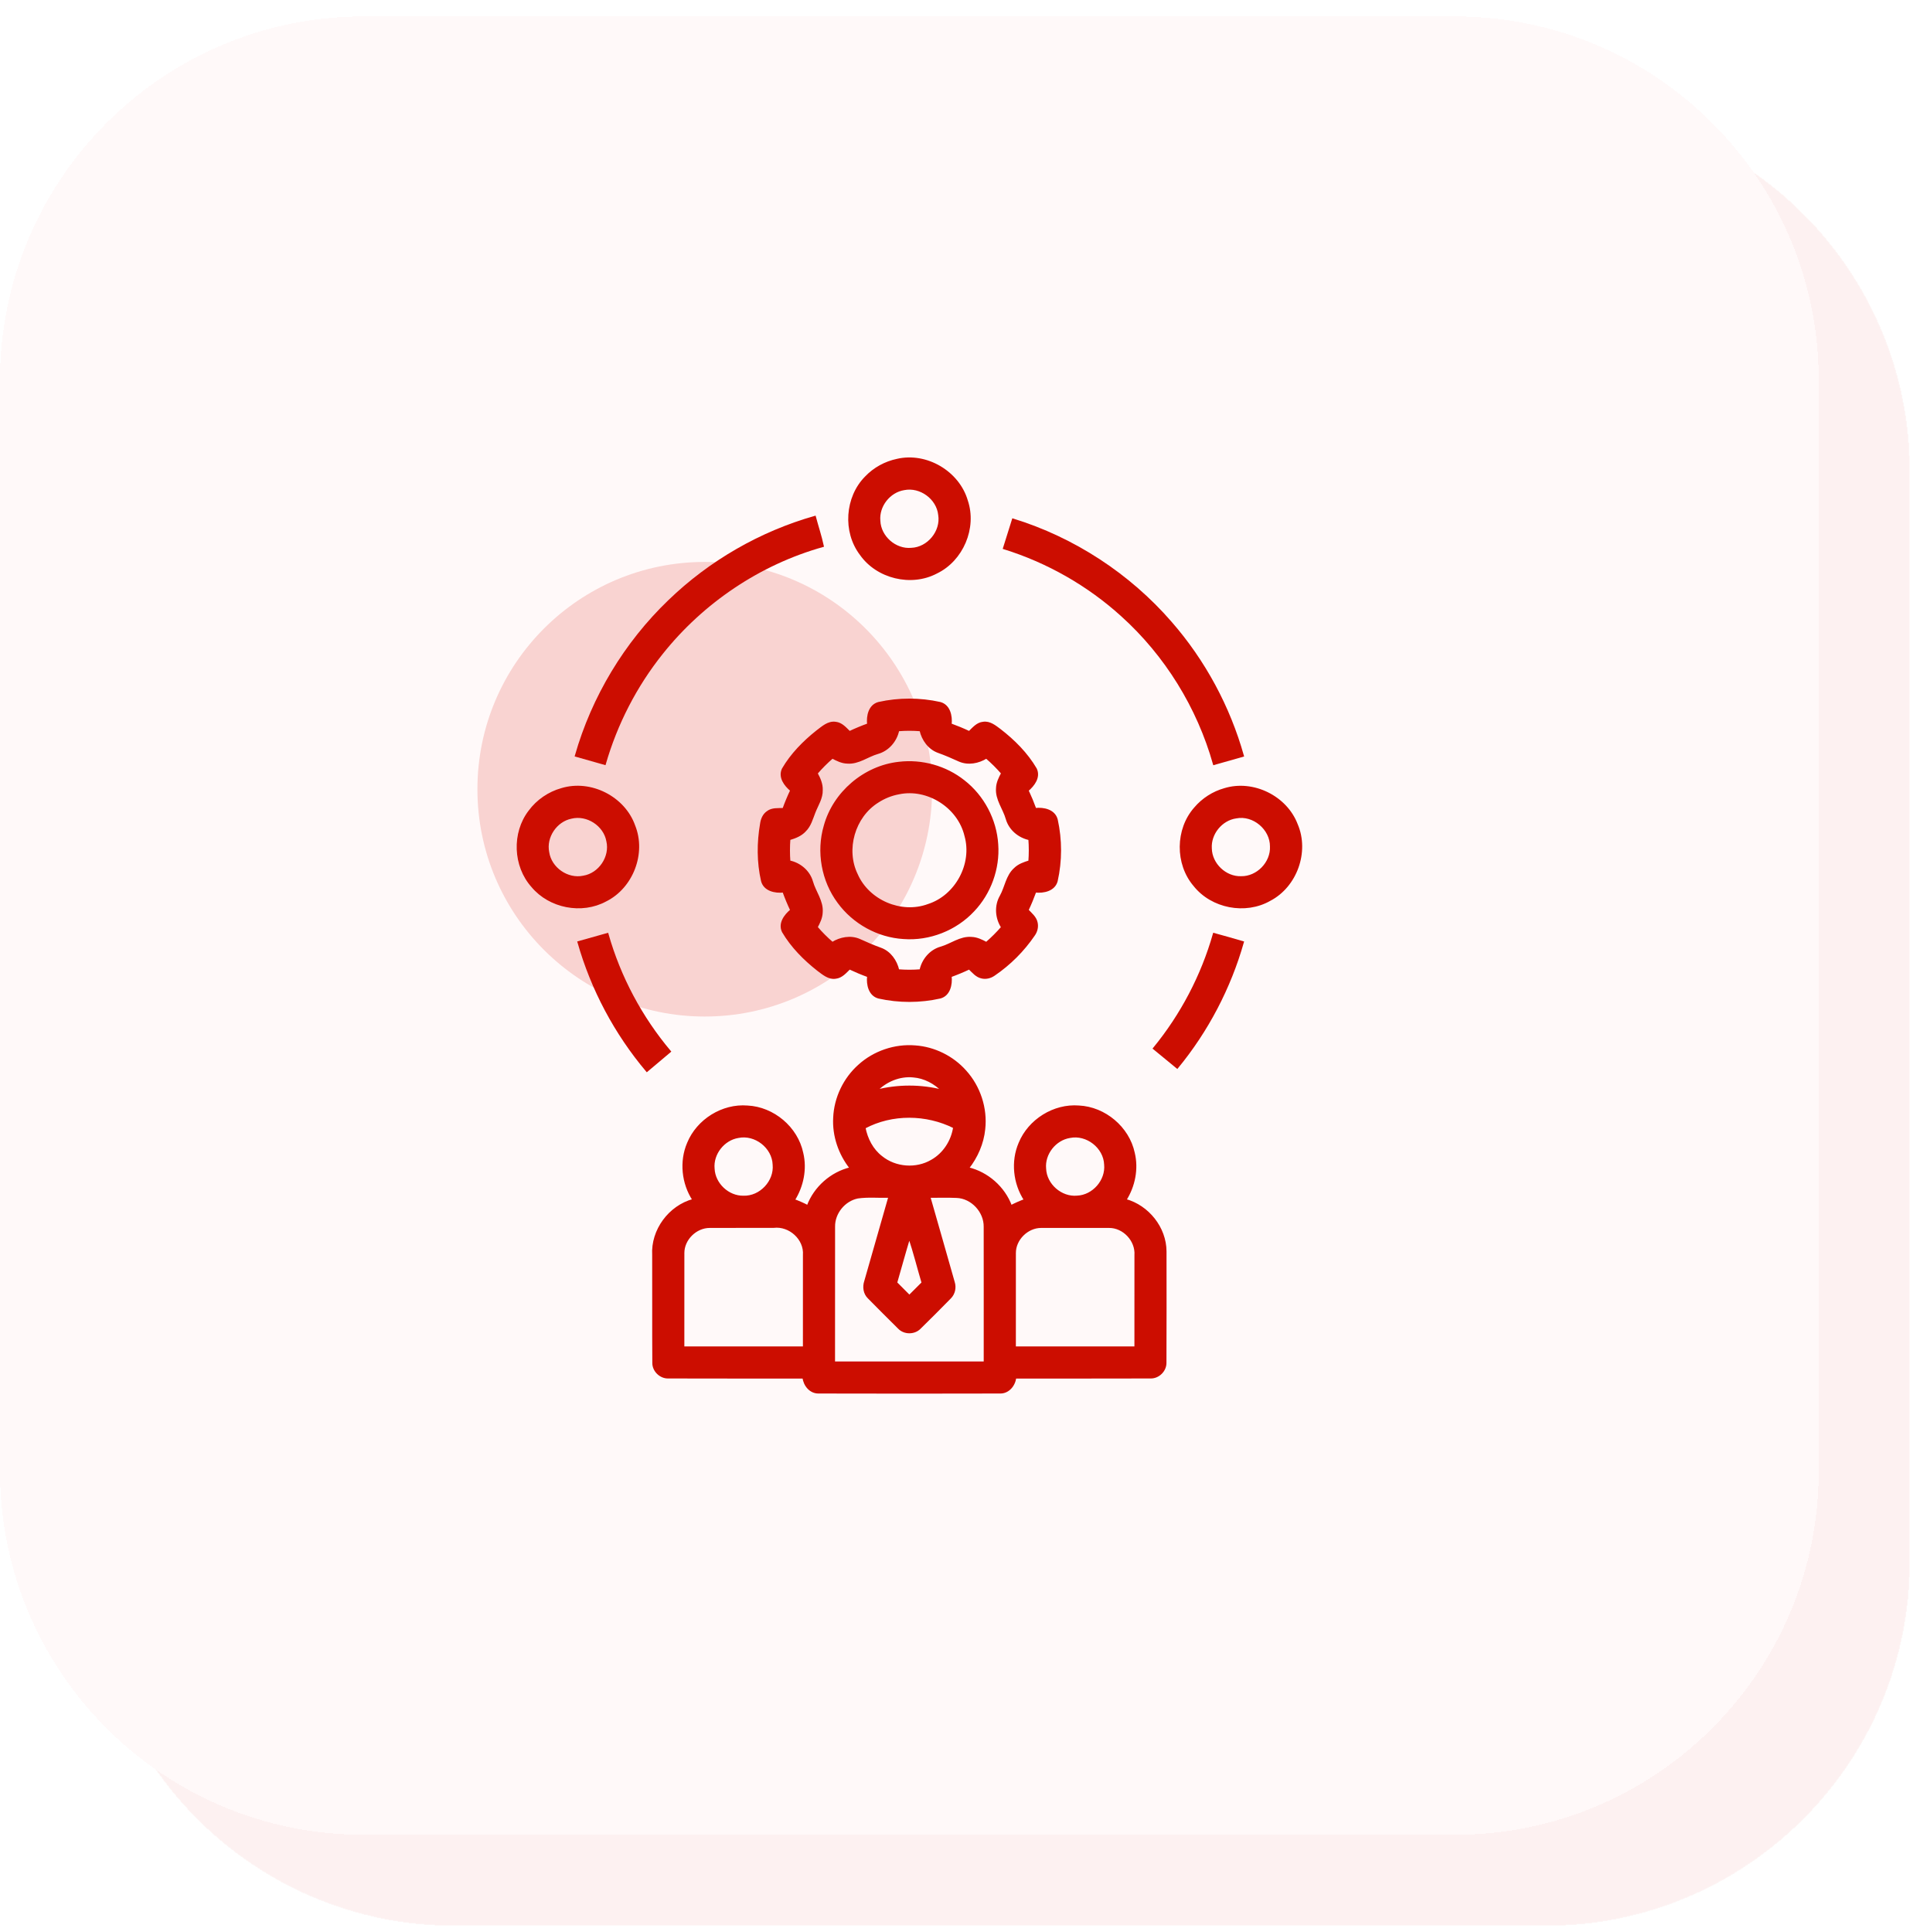
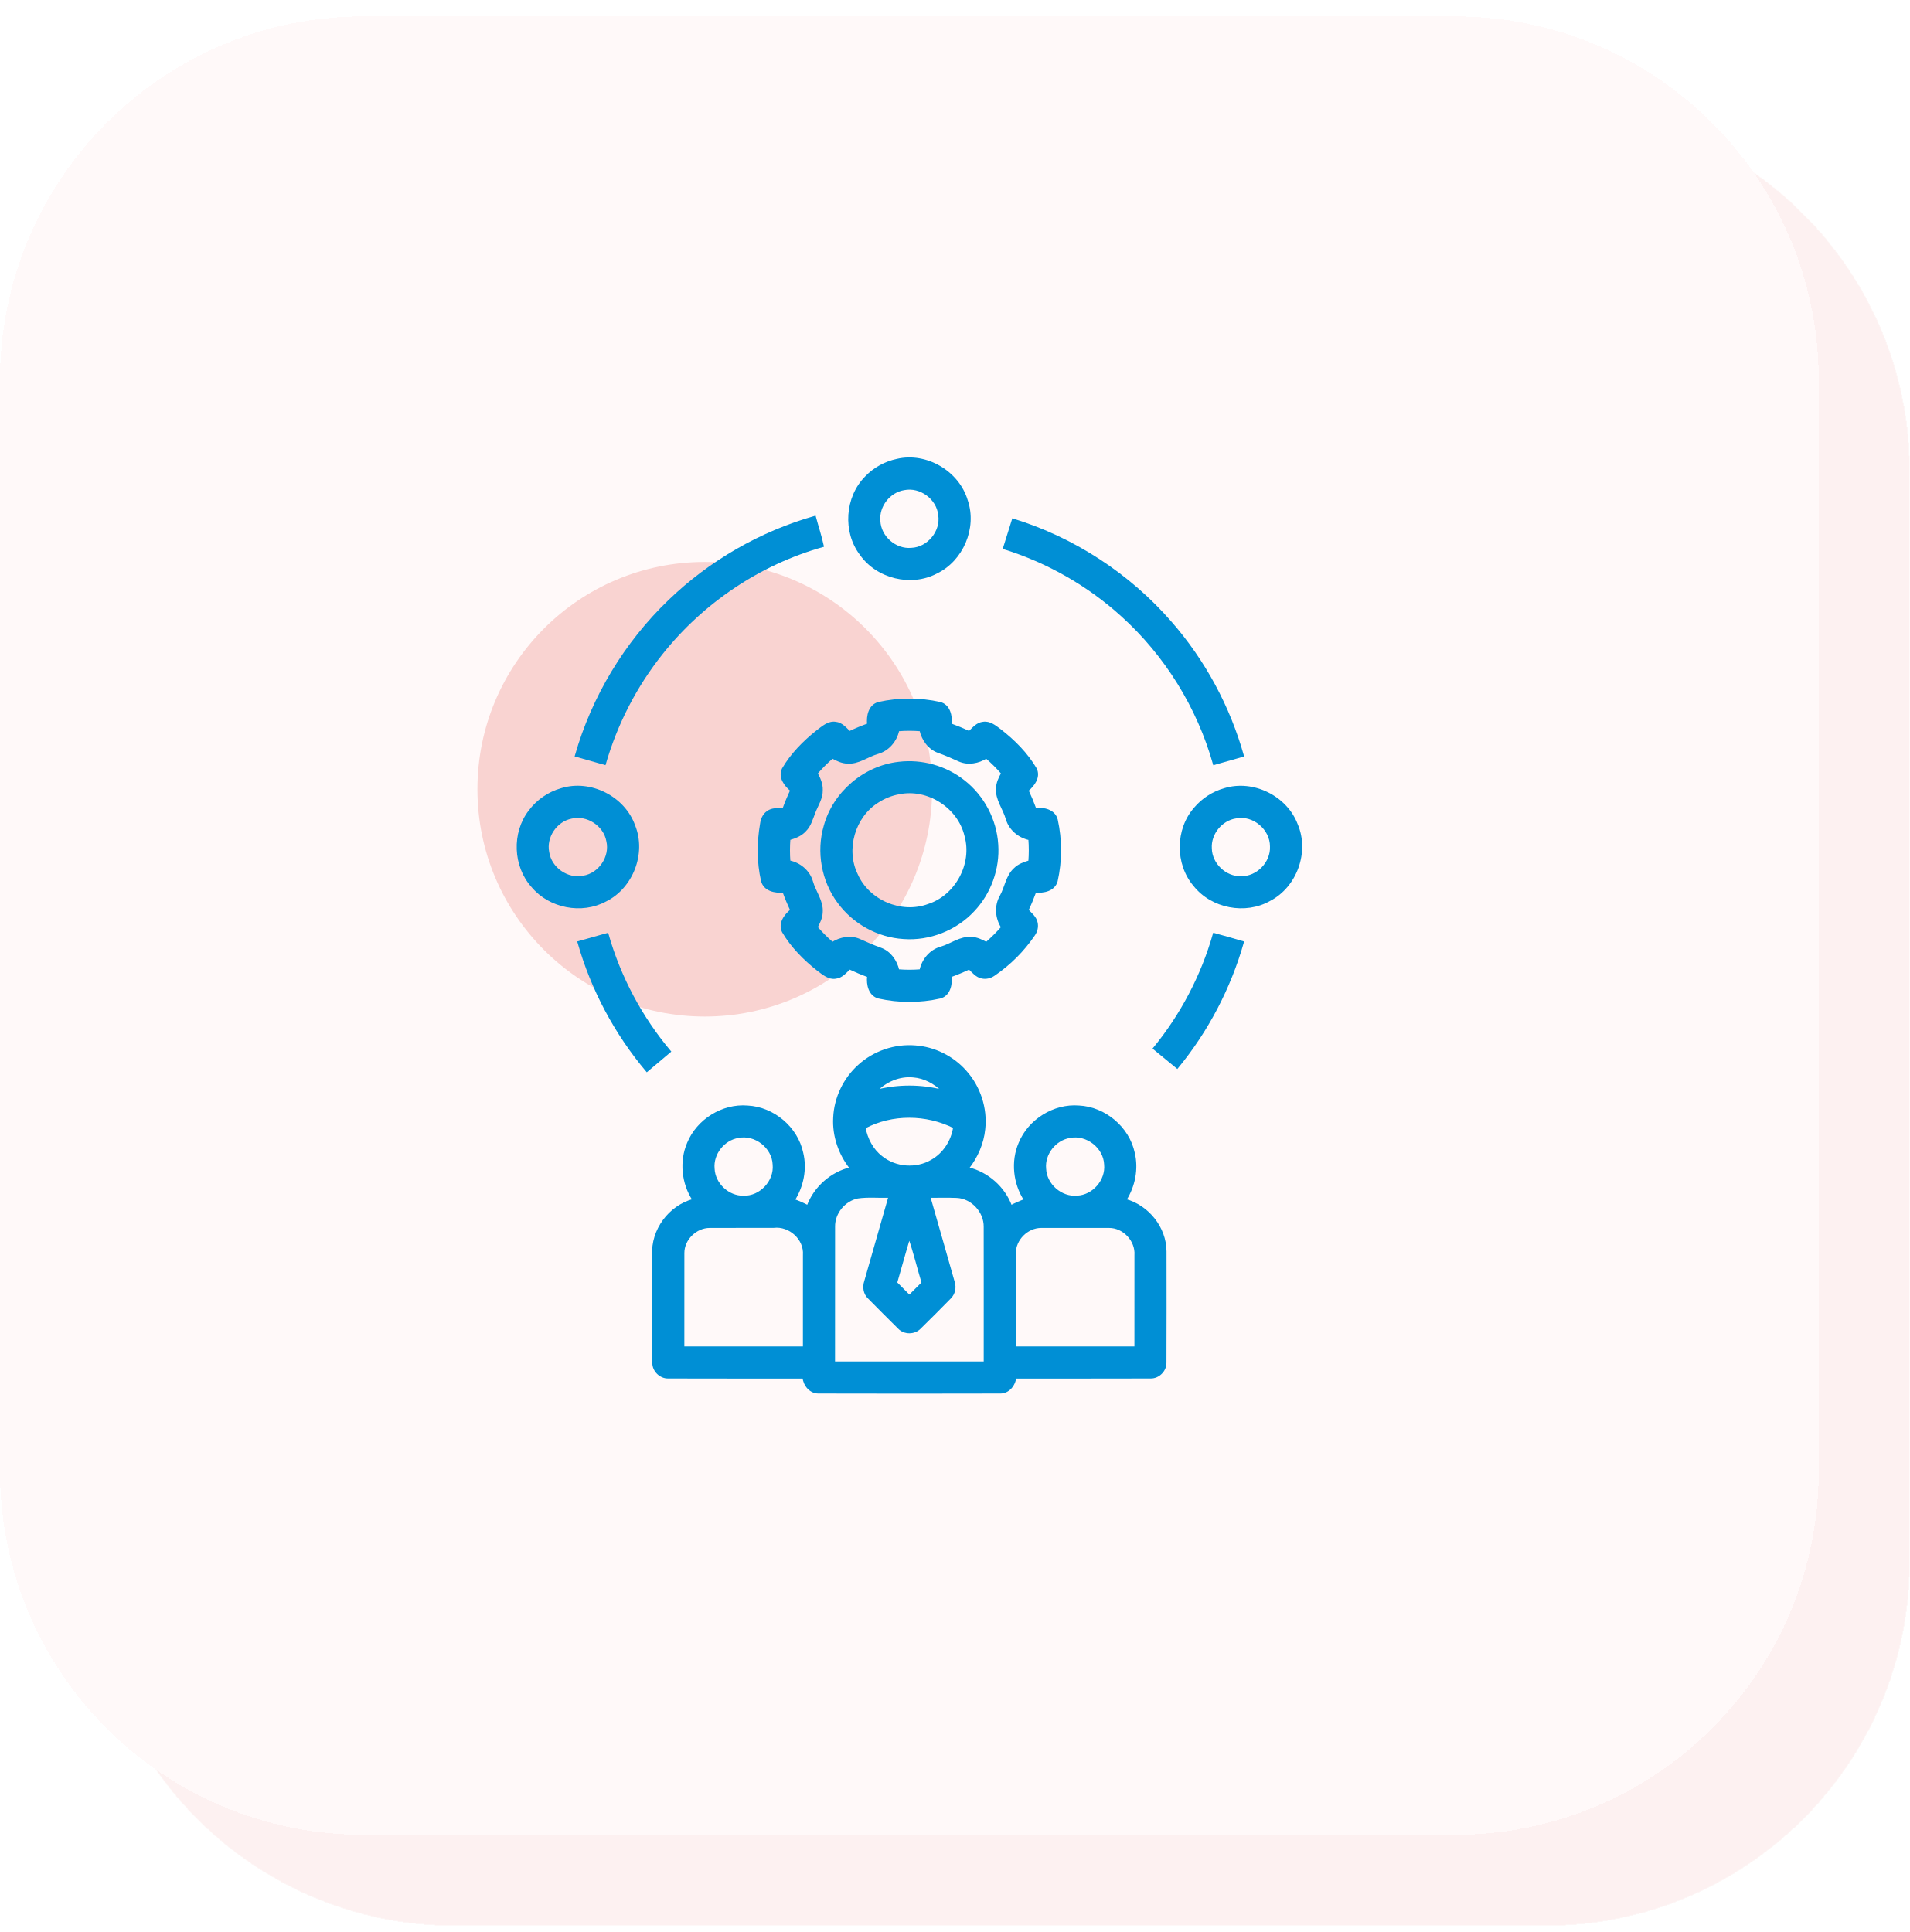
<svg xmlns="http://www.w3.org/2000/svg" width="84" height="85" viewBox="0 0 84 85" fill="none">
  <g filter="url(#filter0_d_196_129)">
    <rect y="0.723" width="80" height="80" rx="16" fill="#FFF9F9" shape-rendering="crispEdges" />
    <circle cx="31" cy="34.723" r="10" fill="#F9D3D1" />
-     <path d="M39.461 20.231C40.748 19.931 42.159 20.763 42.528 22.031C42.932 23.227 42.329 24.646 41.193 25.192C40.08 25.782 38.584 25.418 37.862 24.389C37.105 23.396 37.206 21.878 38.086 20.993C38.453 20.607 38.94 20.34 39.461 20.231ZM39.768 21.52C39.122 21.622 38.618 22.259 38.68 22.914C38.707 23.62 39.382 24.211 40.086 24.146C40.825 24.119 41.431 23.383 41.312 22.652C41.236 21.926 40.483 21.377 39.768 21.52Z" fill="#CC0D00" stroke="#CC0D00" stroke-width="0.088" />
-     <path d="M29.434 26.432C31.226 24.702 33.448 23.421 35.844 22.74C35.958 23.168 36.1 23.589 36.193 24.023C33.414 24.802 30.907 26.492 29.113 28.748C27.967 30.182 27.113 31.846 26.604 33.61C26.18 33.488 25.755 33.369 25.33 33.249C26.067 30.668 27.497 28.29 29.434 26.432Z" fill="#CC0D00" stroke="#CC0D00" stroke-width="0.088" />
-     <path d="M44.161 24.12C44.295 23.7 44.425 23.278 44.557 22.857C47.237 23.684 49.672 25.275 51.508 27.394C52.979 29.081 54.065 31.098 54.671 33.252C54.247 33.374 53.822 33.494 53.398 33.613C52.692 31.111 51.274 28.814 49.341 27.074C47.856 25.729 46.074 24.715 44.161 24.12Z" fill="#CC0D00" stroke="#CC0D00" stroke-width="0.088" />
-     <path d="M38.647 30.928C39.531 30.73 40.464 30.731 41.347 30.927C41.758 31.034 41.856 31.501 41.816 31.869C42.093 31.97 42.367 32.083 42.634 32.209C42.81 32.039 42.985 31.823 43.246 31.799C43.533 31.754 43.768 31.951 43.982 32.11C44.6 32.587 45.168 33.155 45.563 33.831C45.734 34.197 45.466 34.547 45.2 34.774C45.326 35.042 45.439 35.315 45.54 35.592C45.908 35.551 46.375 35.65 46.482 36.062C46.677 36.946 46.678 37.879 46.479 38.762C46.368 39.168 45.904 39.263 45.54 39.224C45.438 39.501 45.326 39.775 45.2 40.041C45.353 40.205 45.549 40.358 45.597 40.59C45.642 40.779 45.591 40.98 45.479 41.137C45.013 41.822 44.416 42.42 43.73 42.886C43.573 42.998 43.37 43.051 43.18 43.004C42.949 42.956 42.797 42.761 42.634 42.607C42.367 42.734 42.093 42.847 41.816 42.948C41.855 43.312 41.761 43.775 41.356 43.886C40.472 44.086 39.537 44.086 38.652 43.889C38.242 43.781 38.144 43.315 38.185 42.948C37.907 42.847 37.634 42.733 37.367 42.607C37.192 42.776 37.018 42.989 36.758 43.016C36.452 43.065 36.206 42.844 35.978 42.676C35.379 42.205 34.827 41.649 34.439 40.99C34.262 40.624 34.531 40.269 34.802 40.044C34.675 39.776 34.562 39.503 34.461 39.224C34.093 39.264 33.626 39.166 33.519 38.755C33.331 37.934 33.333 37.075 33.476 36.248C33.503 36.046 33.586 35.841 33.761 35.723C33.96 35.568 34.225 35.603 34.461 35.592C34.561 35.314 34.675 35.04 34.802 34.773C34.533 34.547 34.264 34.197 34.437 33.831C34.815 33.184 35.352 32.638 35.937 32.173C36.177 31.995 36.43 31.751 36.756 31.8C37.016 31.825 37.191 32.039 37.367 32.209C37.633 32.083 37.907 31.969 38.185 31.869C38.145 31.503 38.239 31.038 38.647 30.928ZM39.51 32.128C39.414 32.595 39.07 32.999 38.604 33.13C38.156 33.258 37.758 33.59 37.272 33.552C37.034 33.547 36.819 33.439 36.613 33.33C36.366 33.542 36.134 33.773 35.922 34.022C36.046 34.247 36.155 34.491 36.146 34.755C36.158 35.112 35.95 35.416 35.825 35.736C35.713 36.017 35.636 36.328 35.412 36.546C35.231 36.746 34.975 36.844 34.722 36.919C34.698 37.244 34.697 37.572 34.722 37.899C35.184 37.995 35.586 38.331 35.717 38.792C35.846 39.247 36.185 39.649 36.144 40.142C36.136 40.378 36.03 40.591 35.922 40.794C36.135 41.043 36.366 41.274 36.613 41.486C36.964 41.268 37.412 41.181 37.801 41.349C38.109 41.489 38.418 41.624 38.736 41.738C39.146 41.886 39.417 42.273 39.511 42.688C39.836 42.715 40.164 42.715 40.49 42.688C40.587 42.227 40.922 41.823 41.382 41.692C41.838 41.563 42.24 41.223 42.734 41.264C42.97 41.272 43.184 41.379 43.387 41.487C43.634 41.273 43.865 41.042 44.079 40.797C43.814 40.389 43.775 39.853 44.02 39.427C44.24 39.034 44.285 38.538 44.634 38.225C44.809 38.05 45.047 37.968 45.278 37.898C45.303 37.572 45.303 37.244 45.278 36.918C44.817 36.82 44.416 36.485 44.284 36.026C44.155 35.571 43.816 35.17 43.855 34.677C43.862 34.439 43.97 34.224 44.079 34.02C43.865 33.773 43.634 33.542 43.386 33.33C43.035 33.547 42.588 33.635 42.198 33.466C41.892 33.327 41.584 33.192 41.268 33.08C40.858 32.93 40.584 32.544 40.49 32.128C40.164 32.101 39.836 32.101 39.51 32.128Z" fill="#CC0D00" stroke="#CC0D00" stroke-width="0.088" />
-     <path d="M39.539 33.56C40.546 33.439 41.596 33.73 42.391 34.361C43.249 35.027 43.799 36.069 43.865 37.154C43.94 38.213 43.55 39.295 42.818 40.065C42.041 40.898 40.879 41.357 39.742 41.27C38.618 41.203 37.543 40.607 36.88 39.698C36.173 38.751 35.945 37.47 36.278 36.337C36.681 34.868 38.025 33.725 39.539 33.56ZM39.541 34.902C39.21 34.962 38.892 35.09 38.61 35.274C37.567 35.924 37.148 37.374 37.688 38.479C38.197 39.638 39.639 40.258 40.829 39.817C42.058 39.425 42.821 38.01 42.467 36.768C42.169 35.509 40.811 34.637 39.541 34.902Z" fill="#CC0D00" stroke="#CC0D00" stroke-width="0.088" />
-     <path d="M24.703 34.717C25.979 34.327 27.453 35.077 27.896 36.33C28.385 37.54 27.809 39.043 26.641 39.621C25.589 40.192 24.179 39.916 23.413 38.999C22.608 38.101 22.554 36.647 23.288 35.692C23.634 35.221 24.142 34.874 24.703 34.717ZM25.125 35.976C24.457 36.113 23.978 36.823 24.114 37.494C24.217 38.201 24.963 38.72 25.661 38.57C26.367 38.457 26.878 37.702 26.715 37.004C26.588 36.297 25.822 35.802 25.125 35.976Z" fill="#CC0D00" stroke="#CC0D00" stroke-width="0.088" />
-     <path d="M53.868 34.718C55.122 34.336 56.574 35.053 57.039 36.276C57.555 37.474 57.011 38.992 55.855 39.594C54.78 40.209 53.304 39.924 52.535 38.953C51.725 38.006 51.738 36.485 52.566 35.553C52.904 35.154 53.364 34.859 53.868 34.718ZM54.37 35.963C53.724 36.054 53.216 36.68 53.26 37.331C53.275 38.017 53.9 38.614 54.587 38.593C55.304 38.609 55.94 37.955 55.905 37.239C55.909 36.468 55.132 35.812 54.37 35.963Z" fill="#CC0D00" stroke="#CC0D00" stroke-width="0.088" />
-     <path d="M25.444 41.451C25.87 41.334 26.295 41.214 26.72 41.092C27.256 42.984 28.201 44.756 29.467 46.261C29.131 46.547 28.793 46.831 28.455 47.114C27.066 45.467 26.032 43.524 25.444 41.451Z" fill="#CC0D00" stroke="#CC0D00" stroke-width="0.088" />
-     <path d="M53.395 41.091C53.821 41.208 54.247 41.326 54.67 41.452C54.098 43.464 53.11 45.354 51.781 46.969C51.44 46.69 51.097 46.41 50.757 46.128C51.968 44.652 52.872 42.928 53.395 41.091Z" fill="#CC0D00" stroke="#CC0D00" stroke-width="0.088" />
-     <path d="M37.785 46.877C38.447 46.275 39.361 45.964 40.253 46.037C41.096 46.095 41.905 46.497 42.465 47.128C43.083 47.81 43.395 48.76 43.293 49.677C43.23 50.304 42.969 50.901 42.581 51.396C43.437 51.601 44.162 52.24 44.47 53.065C44.669 52.962 44.873 52.872 45.083 52.794C44.606 52.063 44.502 51.1 44.848 50.295C45.265 49.279 46.36 48.594 47.458 48.682C48.595 48.736 49.633 49.609 49.87 50.724C50.04 51.428 49.888 52.185 49.504 52.793C50.499 53.065 51.262 54.017 51.267 55.055C51.268 56.687 51.272 58.319 51.264 59.951C51.272 60.299 50.962 60.609 50.614 60.603C48.629 60.612 46.643 60.603 44.657 60.607C44.619 60.949 44.353 61.275 43.987 61.265C41.329 61.272 38.671 61.272 36.012 61.265C35.647 61.275 35.38 60.949 35.343 60.607C33.358 60.603 31.372 60.612 29.387 60.603C29.042 60.609 28.731 60.303 28.737 59.957C28.726 58.378 28.738 56.798 28.731 55.219C28.667 54.123 29.445 53.075 30.5 52.791C30.023 52.061 29.921 51.1 30.266 50.296C30.683 49.278 31.781 48.592 32.881 48.683C34.019 48.738 35.056 49.614 35.289 50.731C35.458 51.434 35.303 52.188 34.921 52.796C35.13 52.873 35.333 52.962 35.53 53.065C35.839 52.241 36.564 51.599 37.419 51.396C36.924 50.772 36.647 49.972 36.693 49.172C36.73 48.302 37.135 47.456 37.785 46.877ZM38.544 47.986C39.497 47.745 40.504 47.745 41.457 47.987C41.115 47.641 40.664 47.397 40.174 47.359C39.569 47.297 38.963 47.554 38.544 47.986ZM38.027 49.612C38.122 50.109 38.367 50.588 38.774 50.9C39.386 51.397 40.301 51.465 40.981 51.066C41.518 50.765 41.879 50.202 41.969 49.597C40.749 48.985 39.236 48.965 38.027 49.612ZM32.475 50.022C31.829 50.125 31.326 50.763 31.389 51.417C31.418 52.089 32.031 52.664 32.704 52.65C33.444 52.675 34.1 51.978 34.03 51.24C34.003 50.477 33.222 49.868 32.475 50.022ZM47.061 50.022C46.415 50.123 45.909 50.76 45.971 51.413C45.997 52.121 46.675 52.714 47.38 52.647C48.087 52.618 48.679 51.941 48.611 51.236C48.582 50.477 47.806 49.871 47.061 50.022ZM37.727 52.684C37.137 52.804 36.678 53.367 36.688 53.97C36.684 55.961 36.687 57.952 36.686 59.944C38.896 59.944 41.105 59.944 43.314 59.944C43.313 57.955 43.317 55.965 43.313 53.975C43.324 53.307 42.754 52.688 42.083 52.66C41.682 52.642 41.28 52.658 40.879 52.654C41.236 53.907 41.598 55.159 41.952 56.414C42.027 56.648 41.971 56.916 41.795 57.093C41.357 57.542 40.912 57.985 40.464 58.425C40.221 58.678 39.78 58.679 39.537 58.425C39.092 57.984 38.646 57.541 38.207 57.093C38.015 56.907 37.975 56.619 38.058 56.374C38.413 55.133 38.767 53.894 39.121 52.654C38.657 52.667 38.188 52.618 37.727 52.684ZM30.059 55.133C30.056 56.516 30.059 57.898 30.058 59.281C31.825 59.281 33.593 59.281 35.361 59.281C35.361 57.926 35.359 56.571 35.362 55.216C35.414 54.505 34.731 53.892 34.032 53.977C33.094 53.983 32.155 53.974 31.217 53.98C30.609 53.979 30.054 54.52 30.059 55.133ZM44.641 55.131C44.639 56.515 44.641 57.898 44.64 59.281C46.407 59.281 48.175 59.281 49.943 59.281C49.943 57.927 49.941 56.574 49.944 55.22C49.989 54.578 49.428 53.977 48.785 53.98C47.787 53.978 46.788 53.977 45.79 53.98C45.185 53.983 44.637 54.523 44.641 55.131ZM39.994 54.443C39.794 55.105 39.612 55.772 39.42 56.436C39.613 56.63 39.806 56.824 40 57.018C40.195 56.825 40.388 56.632 40.581 56.438C40.383 55.774 40.22 55.098 39.994 54.443Z" fill="#CC0D00" stroke="#CC0D00" stroke-width="0.088" />
+     <path d="M39.461 20.231C40.748 19.931 42.159 20.763 42.528 22.031C42.932 23.227 42.329 24.646 41.193 25.192C40.08 25.782 38.584 25.418 37.862 24.389C37.105 23.396 37.206 21.878 38.086 20.993C38.453 20.607 38.94 20.34 39.461 20.231ZM39.768 21.52C39.122 21.622 38.618 22.259 38.68 22.914C38.707 23.62 39.382 24.211 40.086 24.146C40.825 24.119 41.431 23.383 41.312 22.652C41.236 21.926 40.483 21.377 39.768 21.52Z" fill="#008fd5" stroke="#008fd5" stroke-width="0.088" />
+     <path d="M29.434 26.432C31.226 24.702 33.448 23.421 35.844 22.74C35.958 23.168 36.1 23.589 36.193 24.023C33.414 24.802 30.907 26.492 29.113 28.748C27.967 30.182 27.113 31.846 26.604 33.61C26.18 33.488 25.755 33.369 25.33 33.249C26.067 30.668 27.497 28.29 29.434 26.432Z" fill="#008fd5" stroke="#008fd5" stroke-width="0.088" />
+     <path d="M44.161 24.12C44.295 23.7 44.425 23.278 44.557 22.857C47.237 23.684 49.672 25.275 51.508 27.394C52.979 29.081 54.065 31.098 54.671 33.252C54.247 33.374 53.822 33.494 53.398 33.613C52.692 31.111 51.274 28.814 49.341 27.074C47.856 25.729 46.074 24.715 44.161 24.12Z" fill="#008fd5" stroke="#008fd5" stroke-width="0.088" />
+     <path d="M38.647 30.928C39.531 30.73 40.464 30.731 41.347 30.927C41.758 31.034 41.856 31.501 41.816 31.869C42.093 31.97 42.367 32.083 42.634 32.209C42.81 32.039 42.985 31.823 43.246 31.799C43.533 31.754 43.768 31.951 43.982 32.11C44.6 32.587 45.168 33.155 45.563 33.831C45.734 34.197 45.466 34.547 45.2 34.774C45.326 35.042 45.439 35.315 45.54 35.592C45.908 35.551 46.375 35.65 46.482 36.062C46.677 36.946 46.678 37.879 46.479 38.762C46.368 39.168 45.904 39.263 45.54 39.224C45.438 39.501 45.326 39.775 45.2 40.041C45.353 40.205 45.549 40.358 45.597 40.59C45.642 40.779 45.591 40.98 45.479 41.137C45.013 41.822 44.416 42.42 43.73 42.886C43.573 42.998 43.37 43.051 43.18 43.004C42.949 42.956 42.797 42.761 42.634 42.607C42.367 42.734 42.093 42.847 41.816 42.948C41.855 43.312 41.761 43.775 41.356 43.886C40.472 44.086 39.537 44.086 38.652 43.889C38.242 43.781 38.144 43.315 38.185 42.948C37.907 42.847 37.634 42.733 37.367 42.607C37.192 42.776 37.018 42.989 36.758 43.016C36.452 43.065 36.206 42.844 35.978 42.676C35.379 42.205 34.827 41.649 34.439 40.99C34.262 40.624 34.531 40.269 34.802 40.044C34.675 39.776 34.562 39.503 34.461 39.224C34.093 39.264 33.626 39.166 33.519 38.755C33.331 37.934 33.333 37.075 33.476 36.248C33.503 36.046 33.586 35.841 33.761 35.723C33.96 35.568 34.225 35.603 34.461 35.592C34.561 35.314 34.675 35.04 34.802 34.773C34.533 34.547 34.264 34.197 34.437 33.831C34.815 33.184 35.352 32.638 35.937 32.173C36.177 31.995 36.43 31.751 36.756 31.8C37.016 31.825 37.191 32.039 37.367 32.209C37.633 32.083 37.907 31.969 38.185 31.869C38.145 31.503 38.239 31.038 38.647 30.928ZM39.51 32.128C39.414 32.595 39.07 32.999 38.604 33.13C38.156 33.258 37.758 33.59 37.272 33.552C37.034 33.547 36.819 33.439 36.613 33.33C36.366 33.542 36.134 33.773 35.922 34.022C36.046 34.247 36.155 34.491 36.146 34.755C36.158 35.112 35.95 35.416 35.825 35.736C35.713 36.017 35.636 36.328 35.412 36.546C35.231 36.746 34.975 36.844 34.722 36.919C34.698 37.244 34.697 37.572 34.722 37.899C35.184 37.995 35.586 38.331 35.717 38.792C35.846 39.247 36.185 39.649 36.144 40.142C36.136 40.378 36.03 40.591 35.922 40.794C36.135 41.043 36.366 41.274 36.613 41.486C36.964 41.268 37.412 41.181 37.801 41.349C38.109 41.489 38.418 41.624 38.736 41.738C39.146 41.886 39.417 42.273 39.511 42.688C39.836 42.715 40.164 42.715 40.49 42.688C40.587 42.227 40.922 41.823 41.382 41.692C41.838 41.563 42.24 41.223 42.734 41.264C42.97 41.272 43.184 41.379 43.387 41.487C43.634 41.273 43.865 41.042 44.079 40.797C43.814 40.389 43.775 39.853 44.02 39.427C44.24 39.034 44.285 38.538 44.634 38.225C44.809 38.05 45.047 37.968 45.278 37.898C45.303 37.572 45.303 37.244 45.278 36.918C44.817 36.82 44.416 36.485 44.284 36.026C44.155 35.571 43.816 35.17 43.855 34.677C43.862 34.439 43.97 34.224 44.079 34.02C43.865 33.773 43.634 33.542 43.386 33.33C43.035 33.547 42.588 33.635 42.198 33.466C41.892 33.327 41.584 33.192 41.268 33.08C40.858 32.93 40.584 32.544 40.49 32.128C40.164 32.101 39.836 32.101 39.51 32.128Z" fill="#008fd5" stroke="#008fd5" stroke-width="0.088" />
+     <path d="M39.539 33.56C40.546 33.439 41.596 33.73 42.391 34.361C43.249 35.027 43.799 36.069 43.865 37.154C43.94 38.213 43.55 39.295 42.818 40.065C42.041 40.898 40.879 41.357 39.742 41.27C38.618 41.203 37.543 40.607 36.88 39.698C36.173 38.751 35.945 37.47 36.278 36.337C36.681 34.868 38.025 33.725 39.539 33.56ZM39.541 34.902C39.21 34.962 38.892 35.09 38.61 35.274C37.567 35.924 37.148 37.374 37.688 38.479C38.197 39.638 39.639 40.258 40.829 39.817C42.058 39.425 42.821 38.01 42.467 36.768C42.169 35.509 40.811 34.637 39.541 34.902Z" fill="#008fd5" stroke="#008fd5" stroke-width="0.088" />
+     <path d="M24.703 34.717C25.979 34.327 27.453 35.077 27.896 36.33C28.385 37.54 27.809 39.043 26.641 39.621C25.589 40.192 24.179 39.916 23.413 38.999C22.608 38.101 22.554 36.647 23.288 35.692C23.634 35.221 24.142 34.874 24.703 34.717ZM25.125 35.976C24.457 36.113 23.978 36.823 24.114 37.494C24.217 38.201 24.963 38.72 25.661 38.57C26.367 38.457 26.878 37.702 26.715 37.004C26.588 36.297 25.822 35.802 25.125 35.976Z" fill="#008fd5" stroke="#008fd5" stroke-width="0.088" />
+     <path d="M53.868 34.718C55.122 34.336 56.574 35.053 57.039 36.276C57.555 37.474 57.011 38.992 55.855 39.594C54.78 40.209 53.304 39.924 52.535 38.953C51.725 38.006 51.738 36.485 52.566 35.553C52.904 35.154 53.364 34.859 53.868 34.718ZM54.37 35.963C53.724 36.054 53.216 36.68 53.26 37.331C53.275 38.017 53.9 38.614 54.587 38.593C55.304 38.609 55.94 37.955 55.905 37.239C55.909 36.468 55.132 35.812 54.37 35.963Z" fill="#008fd5" stroke="#008fd5" stroke-width="0.088" />
+     <path d="M25.444 41.451C25.87 41.334 26.295 41.214 26.72 41.092C27.256 42.984 28.201 44.756 29.467 46.261C29.131 46.547 28.793 46.831 28.455 47.114C27.066 45.467 26.032 43.524 25.444 41.451Z" fill="#008fd5" stroke="#008fd5" stroke-width="0.088" />
+     <path d="M53.395 41.091C53.821 41.208 54.247 41.326 54.67 41.452C54.098 43.464 53.11 45.354 51.781 46.969C51.44 46.69 51.097 46.41 50.757 46.128C51.968 44.652 52.872 42.928 53.395 41.091Z" fill="#008fd5" stroke="#008fd5" stroke-width="0.088" />
+     <path d="M37.785 46.877C38.447 46.275 39.361 45.964 40.253 46.037C41.096 46.095 41.905 46.497 42.465 47.128C43.083 47.81 43.395 48.76 43.293 49.677C43.23 50.304 42.969 50.901 42.581 51.396C43.437 51.601 44.162 52.24 44.47 53.065C44.669 52.962 44.873 52.872 45.083 52.794C44.606 52.063 44.502 51.1 44.848 50.295C45.265 49.279 46.36 48.594 47.458 48.682C48.595 48.736 49.633 49.609 49.87 50.724C50.04 51.428 49.888 52.185 49.504 52.793C50.499 53.065 51.262 54.017 51.267 55.055C51.268 56.687 51.272 58.319 51.264 59.951C51.272 60.299 50.962 60.609 50.614 60.603C48.629 60.612 46.643 60.603 44.657 60.607C44.619 60.949 44.353 61.275 43.987 61.265C41.329 61.272 38.671 61.272 36.012 61.265C35.647 61.275 35.38 60.949 35.343 60.607C33.358 60.603 31.372 60.612 29.387 60.603C29.042 60.609 28.731 60.303 28.737 59.957C28.726 58.378 28.738 56.798 28.731 55.219C28.667 54.123 29.445 53.075 30.5 52.791C30.023 52.061 29.921 51.1 30.266 50.296C30.683 49.278 31.781 48.592 32.881 48.683C34.019 48.738 35.056 49.614 35.289 50.731C35.458 51.434 35.303 52.188 34.921 52.796C35.13 52.873 35.333 52.962 35.53 53.065C35.839 52.241 36.564 51.599 37.419 51.396C36.924 50.772 36.647 49.972 36.693 49.172C36.73 48.302 37.135 47.456 37.785 46.877ZM38.544 47.986C39.497 47.745 40.504 47.745 41.457 47.987C41.115 47.641 40.664 47.397 40.174 47.359C39.569 47.297 38.963 47.554 38.544 47.986ZM38.027 49.612C38.122 50.109 38.367 50.588 38.774 50.9C39.386 51.397 40.301 51.465 40.981 51.066C41.518 50.765 41.879 50.202 41.969 49.597C40.749 48.985 39.236 48.965 38.027 49.612ZM32.475 50.022C31.829 50.125 31.326 50.763 31.389 51.417C31.418 52.089 32.031 52.664 32.704 52.65C33.444 52.675 34.1 51.978 34.03 51.24C34.003 50.477 33.222 49.868 32.475 50.022ZM47.061 50.022C46.415 50.123 45.909 50.76 45.971 51.413C45.997 52.121 46.675 52.714 47.38 52.647C48.087 52.618 48.679 51.941 48.611 51.236C48.582 50.477 47.806 49.871 47.061 50.022ZM37.727 52.684C37.137 52.804 36.678 53.367 36.688 53.97C36.684 55.961 36.687 57.952 36.686 59.944C38.896 59.944 41.105 59.944 43.314 59.944C43.313 57.955 43.317 55.965 43.313 53.975C43.324 53.307 42.754 52.688 42.083 52.66C41.682 52.642 41.28 52.658 40.879 52.654C41.236 53.907 41.598 55.159 41.952 56.414C42.027 56.648 41.971 56.916 41.795 57.093C41.357 57.542 40.912 57.985 40.464 58.425C40.221 58.678 39.78 58.679 39.537 58.425C39.092 57.984 38.646 57.541 38.207 57.093C38.015 56.907 37.975 56.619 38.058 56.374C38.413 55.133 38.767 53.894 39.121 52.654C38.657 52.667 38.188 52.618 37.727 52.684ZM30.059 55.133C30.056 56.516 30.059 57.898 30.058 59.281C31.825 59.281 33.593 59.281 35.361 59.281C35.361 57.926 35.359 56.571 35.362 55.216C35.414 54.505 34.731 53.892 34.032 53.977C33.094 53.983 32.155 53.974 31.217 53.98C30.609 53.979 30.054 54.52 30.059 55.133ZM44.641 55.131C44.639 56.515 44.641 57.898 44.64 59.281C46.407 59.281 48.175 59.281 49.943 59.281C49.943 57.927 49.941 56.574 49.944 55.22C49.989 54.578 49.428 53.977 48.785 53.98C47.787 53.978 46.788 53.977 45.79 53.98C45.185 53.983 44.637 54.523 44.641 55.131ZM39.994 54.443C39.794 55.105 39.612 55.772 39.42 56.436C39.613 56.63 39.806 56.824 40 57.018C40.195 56.825 40.388 56.632 40.581 56.438C40.383 55.774 40.22 55.098 39.994 54.443Z" fill="#008fd5" stroke="#008fd5" stroke-width="0.088" />
  </g>
  <defs>
    <filter id="filter0_d_196_129" x="0" y="0.723" width="84" height="84" filterUnits="userSpaceOnUse" color-interpolation-filters="sRGB">
      <feFlood flood-opacity="0" result="BackgroundImageFix" />
      <feColorMatrix in="SourceAlpha" type="matrix" values="0 0 0 0 0 0 0 0 0 0 0 0 0 0 0 0 0 0 127 0" result="hardAlpha" />
      <feOffset dx="4" dy="4" />
      <feComposite in2="hardAlpha" operator="out" />
      <feColorMatrix type="matrix" values="0 0 0 0 0.976 0 0 0 0 0.827 0 0 0 0 0.82 0 0 0 0.3 0" />
      <feBlend mode="normal" in2="BackgroundImageFix" result="effect1_dropShadow_3701_5370" />
      <feBlend mode="normal" in="SourceGraphic" in2="effect1_dropShadow_3701_5370" result="shape" />
    </filter>
  </defs>
</svg>
